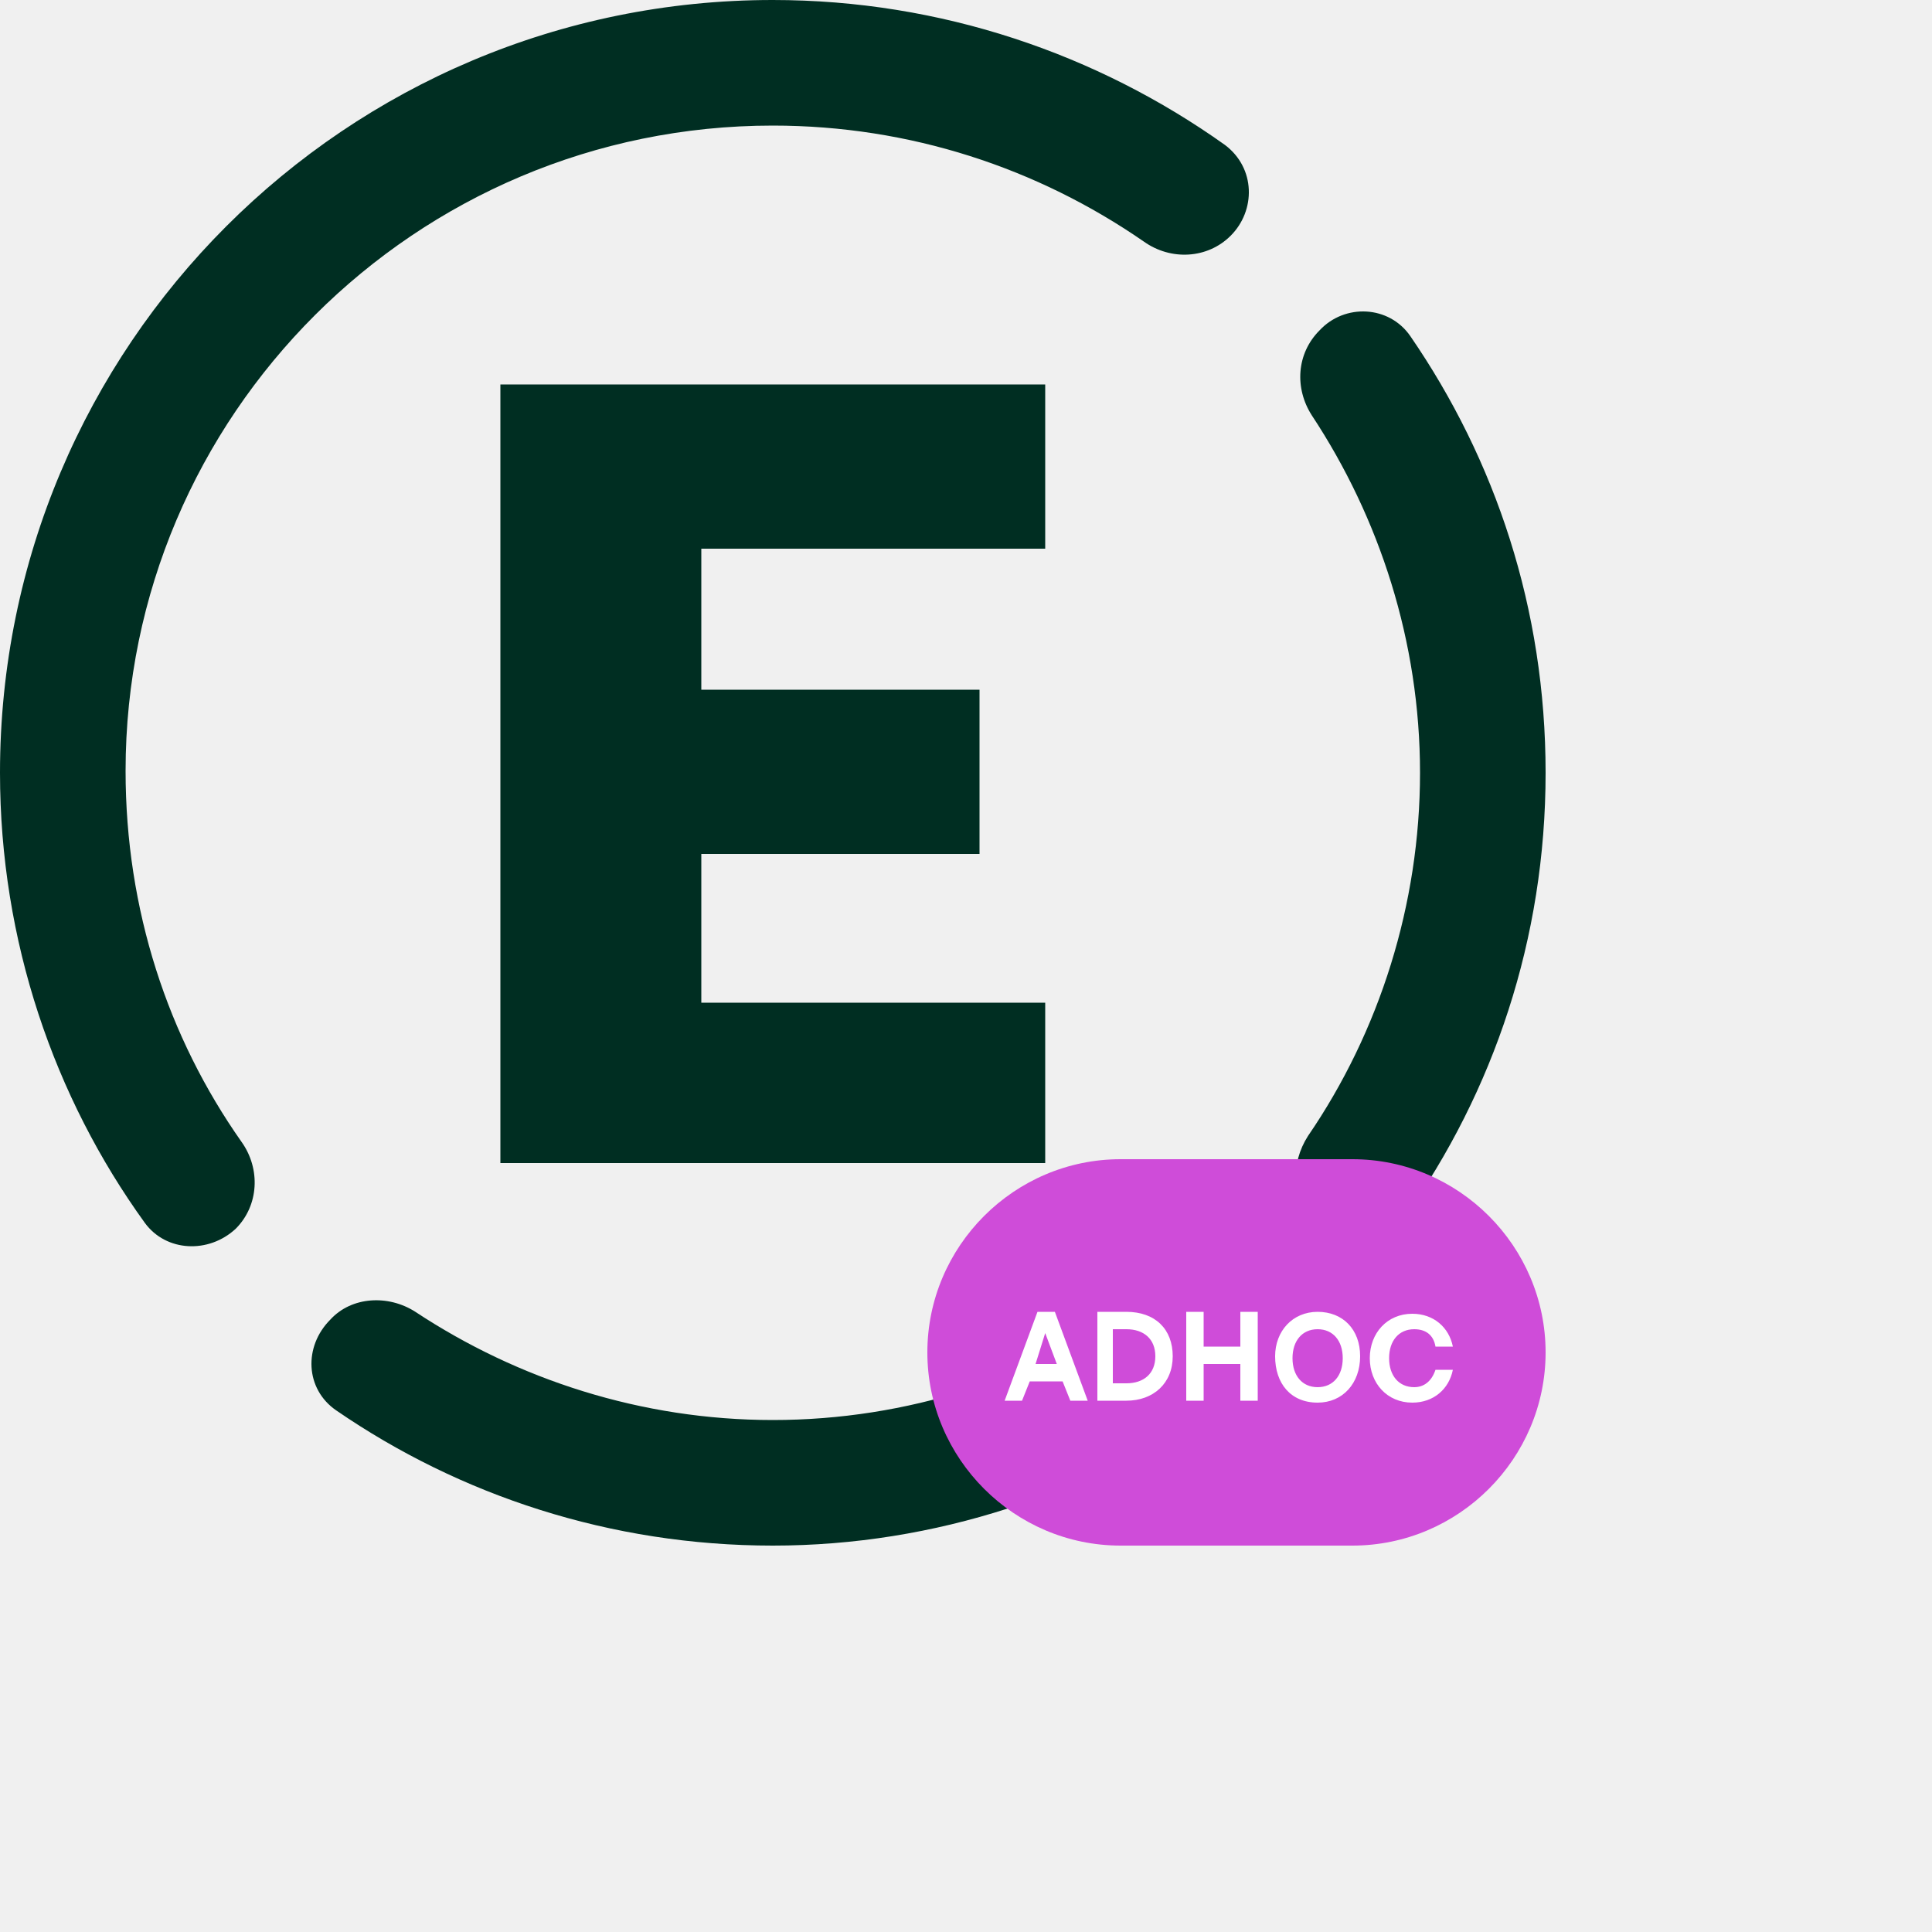
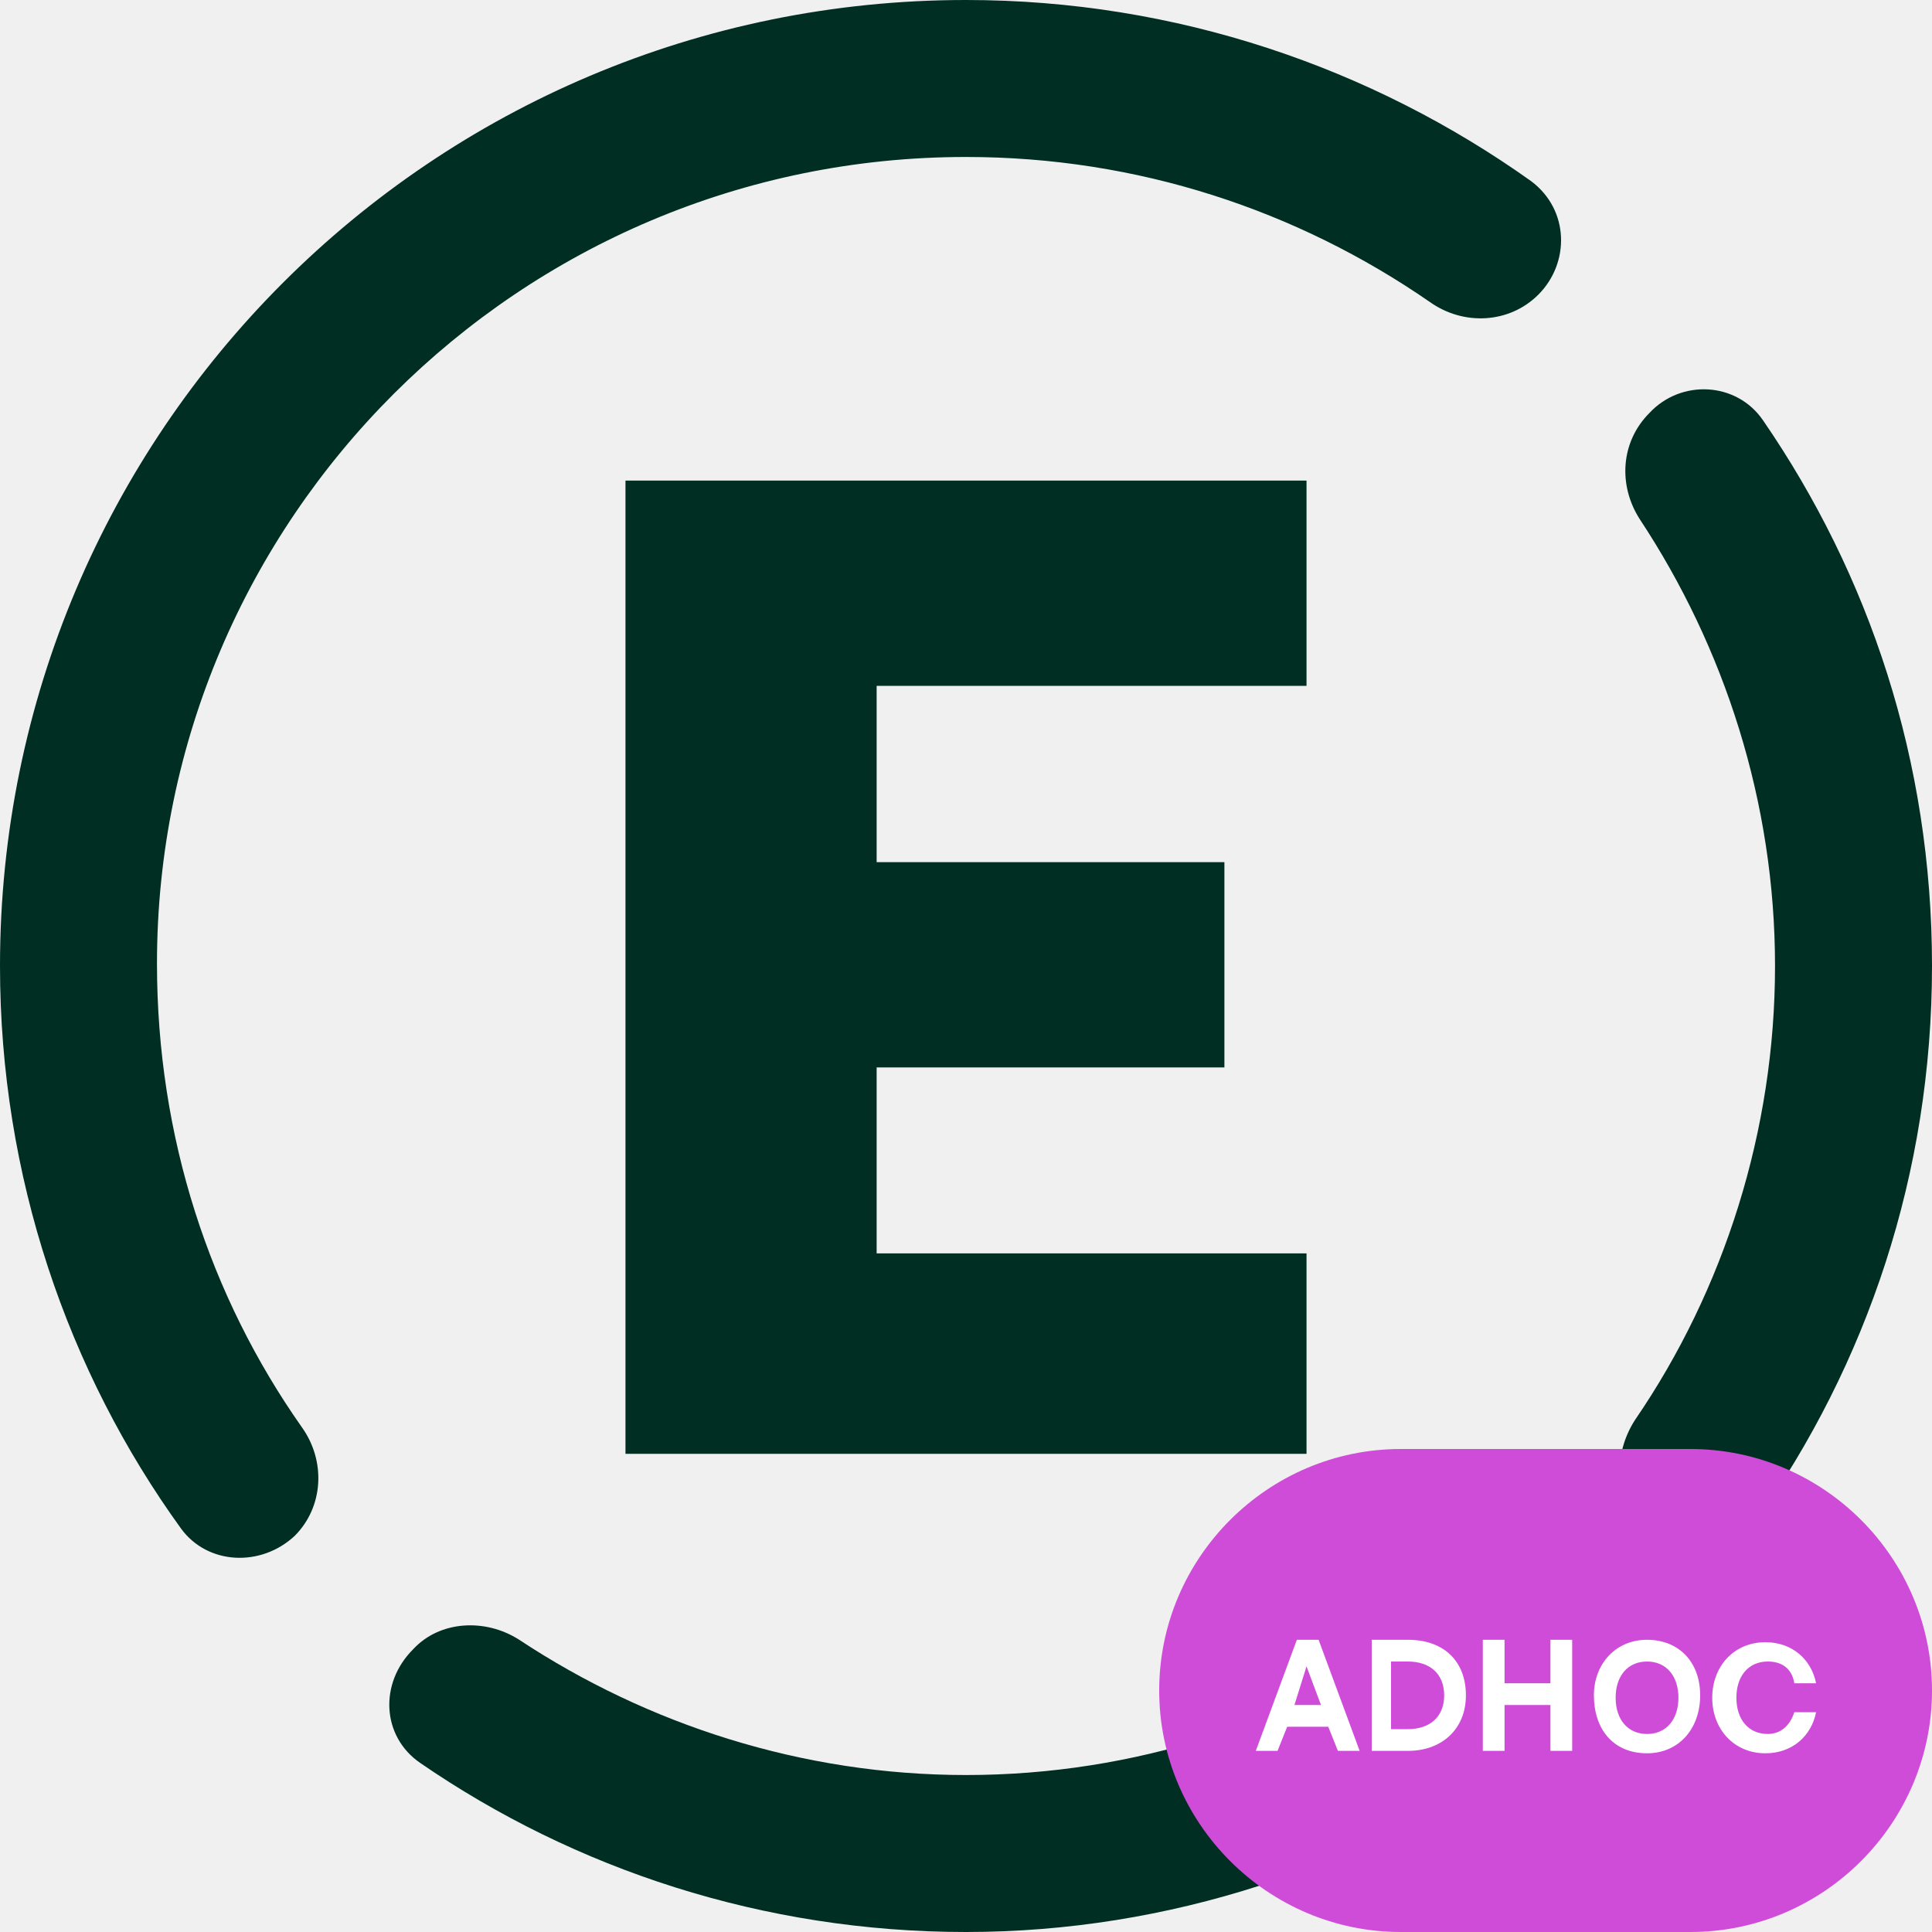
- <svg xmlns="http://www.w3.org/2000/svg" xmlns:xlink="http://www.w3.org/1999/xlink" width="100" height="100" version="1.1" id="Layer_1" x="0px" y="0px" viewBox="0 0 100 100" style="enable-background:new 0 0 100 100;" xml:space="preserve">
-   <style type="text/css">
- 	.st0{clip-path:url(#SVGID_00000021078774054653147030000015695435763068779687_);}
- 	.st1{clip-path:url(#SVGID_00000152958331686224991480000003881260363540544143_);}
- 	.st2{fill:#002E22;}
- 	.st3{fill:#CF4CD9;}
- 	.st4{fill:#FFFFFF;}
- </style>
-   <g>
+ <svg xmlns="http://www.w3.org/2000/svg" xmlns:xlink="http://www.w3.org/1999/xlink" xml:space="preserve" id="Layer_1" width="80" height="80" x="0" y="0" style="enable-background:new 0 0 80 80" version="1.1">
+   <style>
+     .st2{fill:#002e22}
+   </style>
+   <defs>
+     <path id="SVGID_1_" d="M0 0h80v80H0z" />
+   </defs>
+   <clipPath id="SVGID_00000024711775993299613510000008164662596745180599_">
+     <use xlink:href="#SVGID_1_" style="overflow:visible" />
+   </clipPath>
+   <g style="clip-path:url(#SVGID_00000024711775993299613510000008164662596745180599_)">
    <defs>
-       <rect id="SVGID_1_" y="0" width="100" height="100" />
+       <path id="SVGID_00000056417918175864889790000003580636569295570879_" d="M0 0h80v80H0z" />
    </defs>
-     <clipPath id="SVGID_00000024711775993299613510000008164662596745180599_">
-       <use xlink:href="#SVGID_1_" style="overflow:visible;" />
+     <clipPath id="SVGID_00000029738659409910861480000013164532784587167158_">
+       <use xlink:href="#SVGID_00000056417918175864889790000003580636569295570879_" style="overflow:visible" />
    </clipPath>
-     <g style="clip-path:url(#SVGID_00000024711775993299613510000008164662596745180599_);">
-       <g>
-         <defs>
-           <rect id="SVGID_00000056417918175864889790000003580636569295570879_" y="0" width="100" height="100" />
-         </defs>
-         <clipPath id="SVGID_00000029738659409910861480000013164532784587167158_">
-           <use xlink:href="#SVGID_00000056417918175864889790000003580636569295570879_" style="overflow:visible;" />
-         </clipPath>
-         <g style="clip-path:url(#SVGID_00000029738659409910861480000013164532784587167158_);">
-           <path class="st2" d="M54.1,28.2v-8.3H25.9v40.3h28.2v-8.3H36.3v-7.7h14.4v-8.5H36.3v-7.3H54.1z" />
-           <path class="st2" d="M40,6.5C40,6.5,40,6.5,40,6.5c7.1,0,13.7,2.2,19.2,6c1.4,1,3.3,0.9,4.5-0.3l0,0c1.3-1.3,1.3-3.5-0.3-4.7      C56.8,2.8,48.7,0,40,0C17.9,0,0,17.9,0,40c0,8.7,2.8,16.8,7.5,23.3c1.1,1.5,3.3,1.6,4.7,0.3l0,0c1.2-1.2,1.3-3.1,0.3-4.5      c-3.8-5.4-6-12-6-19.2C6.5,21.5,21.5,6.5,40,6.5C40,6.5,40,6.5,40,6.5L40,6.5z" />
-           <path class="st2" d="M73,17.4c-1.1-1.6-3.4-1.7-4.7-0.3l0,0c-1.2,1.2-1.3,3-0.4,4.4c3.5,5.3,5.6,11.7,5.6,18.5      c0,6.8-2.1,13.4-5.8,18.8c-0.9,1.4-0.9,3.3,0.3,4.5l0,0c1.4,1.4,3.6,1.3,4.7-0.3c4.6-6.5,7.3-14.4,7.3-23      C80,31.5,77.4,23.8,73,17.4z" />
-           <path class="st2" d="M40,73.5c-6.8,0-13.2-2.1-18.5-5.6c-1.4-0.9-3.3-0.8-4.4,0.4l0,0c-1.4,1.4-1.3,3.6,0.3,4.7      c6.4,4.4,14.2,7,22.6,7c8.4,0,16.4-2.7,23-7.3c1.6-1.1,1.7-3.3,0.3-4.7l0,0c-1.2-1.2-3.1-1.3-4.5-0.3C53.5,71.3,47,73.5,40,73.5      z" />
-         </g>
-       </g>
-       <path class="st3" d="M58,60h12c5.5,0,10,4.5,10,10l0,0c0,5.5-4.5,10-10,10H58c-5.5,0-10-4.5-10-10l0,0C48,64.5,52.5,60,58,60z" />
-       <path class="st4" d="M56.3,72.5l-1.7-4.6h-0.9L52,72.5h0.9l0.4-1h1.7l0.4,1H56.3z M54.1,69l0.6,1.6h-1.1L54.1,69z M58.3,72.5    c1.4,0,2.4-0.9,2.4-2.3c0-1.4-0.9-2.3-2.4-2.3h-1.5v4.6H58.3z M57.6,68.8h0.7c0.9,0,1.5,0.5,1.5,1.4c0,0.9-0.6,1.4-1.5,1.4h-0.7    V68.8z M62.3,72.5v-1.9h1.9v1.9h0.9v-4.6h-0.9v1.8h-1.9v-1.8h-0.9v4.6H62.3z M68.2,72.6c1.3,0,2.2-1,2.2-2.4    c0-1.4-0.9-2.3-2.2-2.3c-1.3,0-2.2,1-2.2,2.3C66,71.6,66.8,72.6,68.2,72.6z M68.2,71.8c-0.8,0-1.3-0.6-1.3-1.5    c0-0.9,0.5-1.5,1.3-1.5s1.3,0.6,1.3,1.5C69.5,71.2,69,71.8,68.2,71.8z M73.1,72.6c1.1,0,1.9-0.7,2.1-1.7h-0.9    c-0.2,0.6-0.6,0.9-1.1,0.9c-0.8,0-1.3-0.6-1.3-1.5c0-0.9,0.5-1.5,1.3-1.5c0.6,0,1,0.3,1.1,0.9h0.9c-0.2-1-1-1.7-2.1-1.7    c-1.3,0-2.2,1-2.2,2.3C70.9,71.6,71.8,72.6,73.1,72.6z" />
+     <g style="clip-path:url(#SVGID_00000029738659409910861480000013164532784587167158_)">
+       <path d="M54.1 28.2v-8.3H25.9v40.3h28.2v-8.3H36.3v-7.7h14.4v-8.5H36.3v-7.3h17.8z" class="st2" />
+       <path d="M40 6.5c7.1 0 13.7 2.2 19.2 6 1.4 1 3.3.9 4.5-.3 1.3-1.3 1.3-3.5-.3-4.7C56.8 2.8 48.7 0 40 0 17.9 0 0 17.9 0 40c0 8.7 2.8 16.8 7.5 23.3 1.1 1.5 3.3 1.6 4.7.3 1.2-1.2 1.3-3.1.3-4.5-3.8-5.4-6-12-6-19.2 0-18.4 15-33.4 33.5-33.4zM73 17.4c-1.1-1.6-3.4-1.7-4.7-.3-1.2 1.2-1.3 3-.4 4.4 3.5 5.3 5.6 11.7 5.6 18.5 0 6.8-2.1 13.4-5.8 18.8-.9 1.4-.9 3.3.3 4.5 1.4 1.4 3.6 1.3 4.7-.3 4.6-6.5 7.3-14.4 7.3-23 0-8.5-2.6-16.2-7-22.6zM40 73.5c-6.8 0-13.2-2.1-18.5-5.6-1.4-.9-3.3-.8-4.4.4-1.4 1.4-1.3 3.6.3 4.7 6.4 4.4 14.2 7 22.6 7 8.4 0 16.4-2.7 23-7.3 1.6-1.1 1.7-3.3.3-4.7-1.2-1.2-3.1-1.3-4.5-.3-5.3 3.6-11.8 5.8-18.8 5.8z" class="st2" />
    </g>
+     <path d="M58 60h12c5.5 0 10 4.5 10 10s-4.5 10-10 10H58c-5.5 0-10-4.5-10-10s4.5-10 10-10z" style="fill:#cf4cd9" />
+     <path d="m56.3 72.5-1.7-4.6h-.9L52 72.5h.9l.4-1H55l.4 1h.9zM54.1 69l.6 1.6h-1.1l.5-1.6zm4.2 3.5c1.4 0 2.4-.9 2.4-2.3s-.9-2.3-2.4-2.3h-1.5v4.6h1.5zm-.7-3.7h.7c.9 0 1.5.5 1.5 1.4 0 .9-.6 1.4-1.5 1.4h-.7v-2.8zm4.7 3.7v-1.9h1.9v1.9h.9v-4.6h-.9v1.8h-1.9v-1.8h-.9v4.6h.9zm5.9.1c1.3 0 2.2-1 2.2-2.4s-.9-2.3-2.2-2.3c-1.3 0-2.2 1-2.2 2.3 0 1.4.8 2.4 2.2 2.4zm0-.8c-.8 0-1.3-.6-1.3-1.5s.5-1.5 1.3-1.5 1.3.6 1.3 1.5-.5 1.5-1.3 1.5zm4.9.8c1.1 0 1.9-.7 2.1-1.7h-.9c-.2.6-.6.9-1.1.9-.8 0-1.3-.6-1.3-1.5s.5-1.5 1.3-1.5c.6 0 1 .3 1.1.9h.9c-.2-1-1-1.7-2.1-1.7-1.3 0-2.2 1-2.2 2.3 0 1.3.9 2.3 2.2 2.3z" style="fill:#fff" />
  </g>
</svg>
